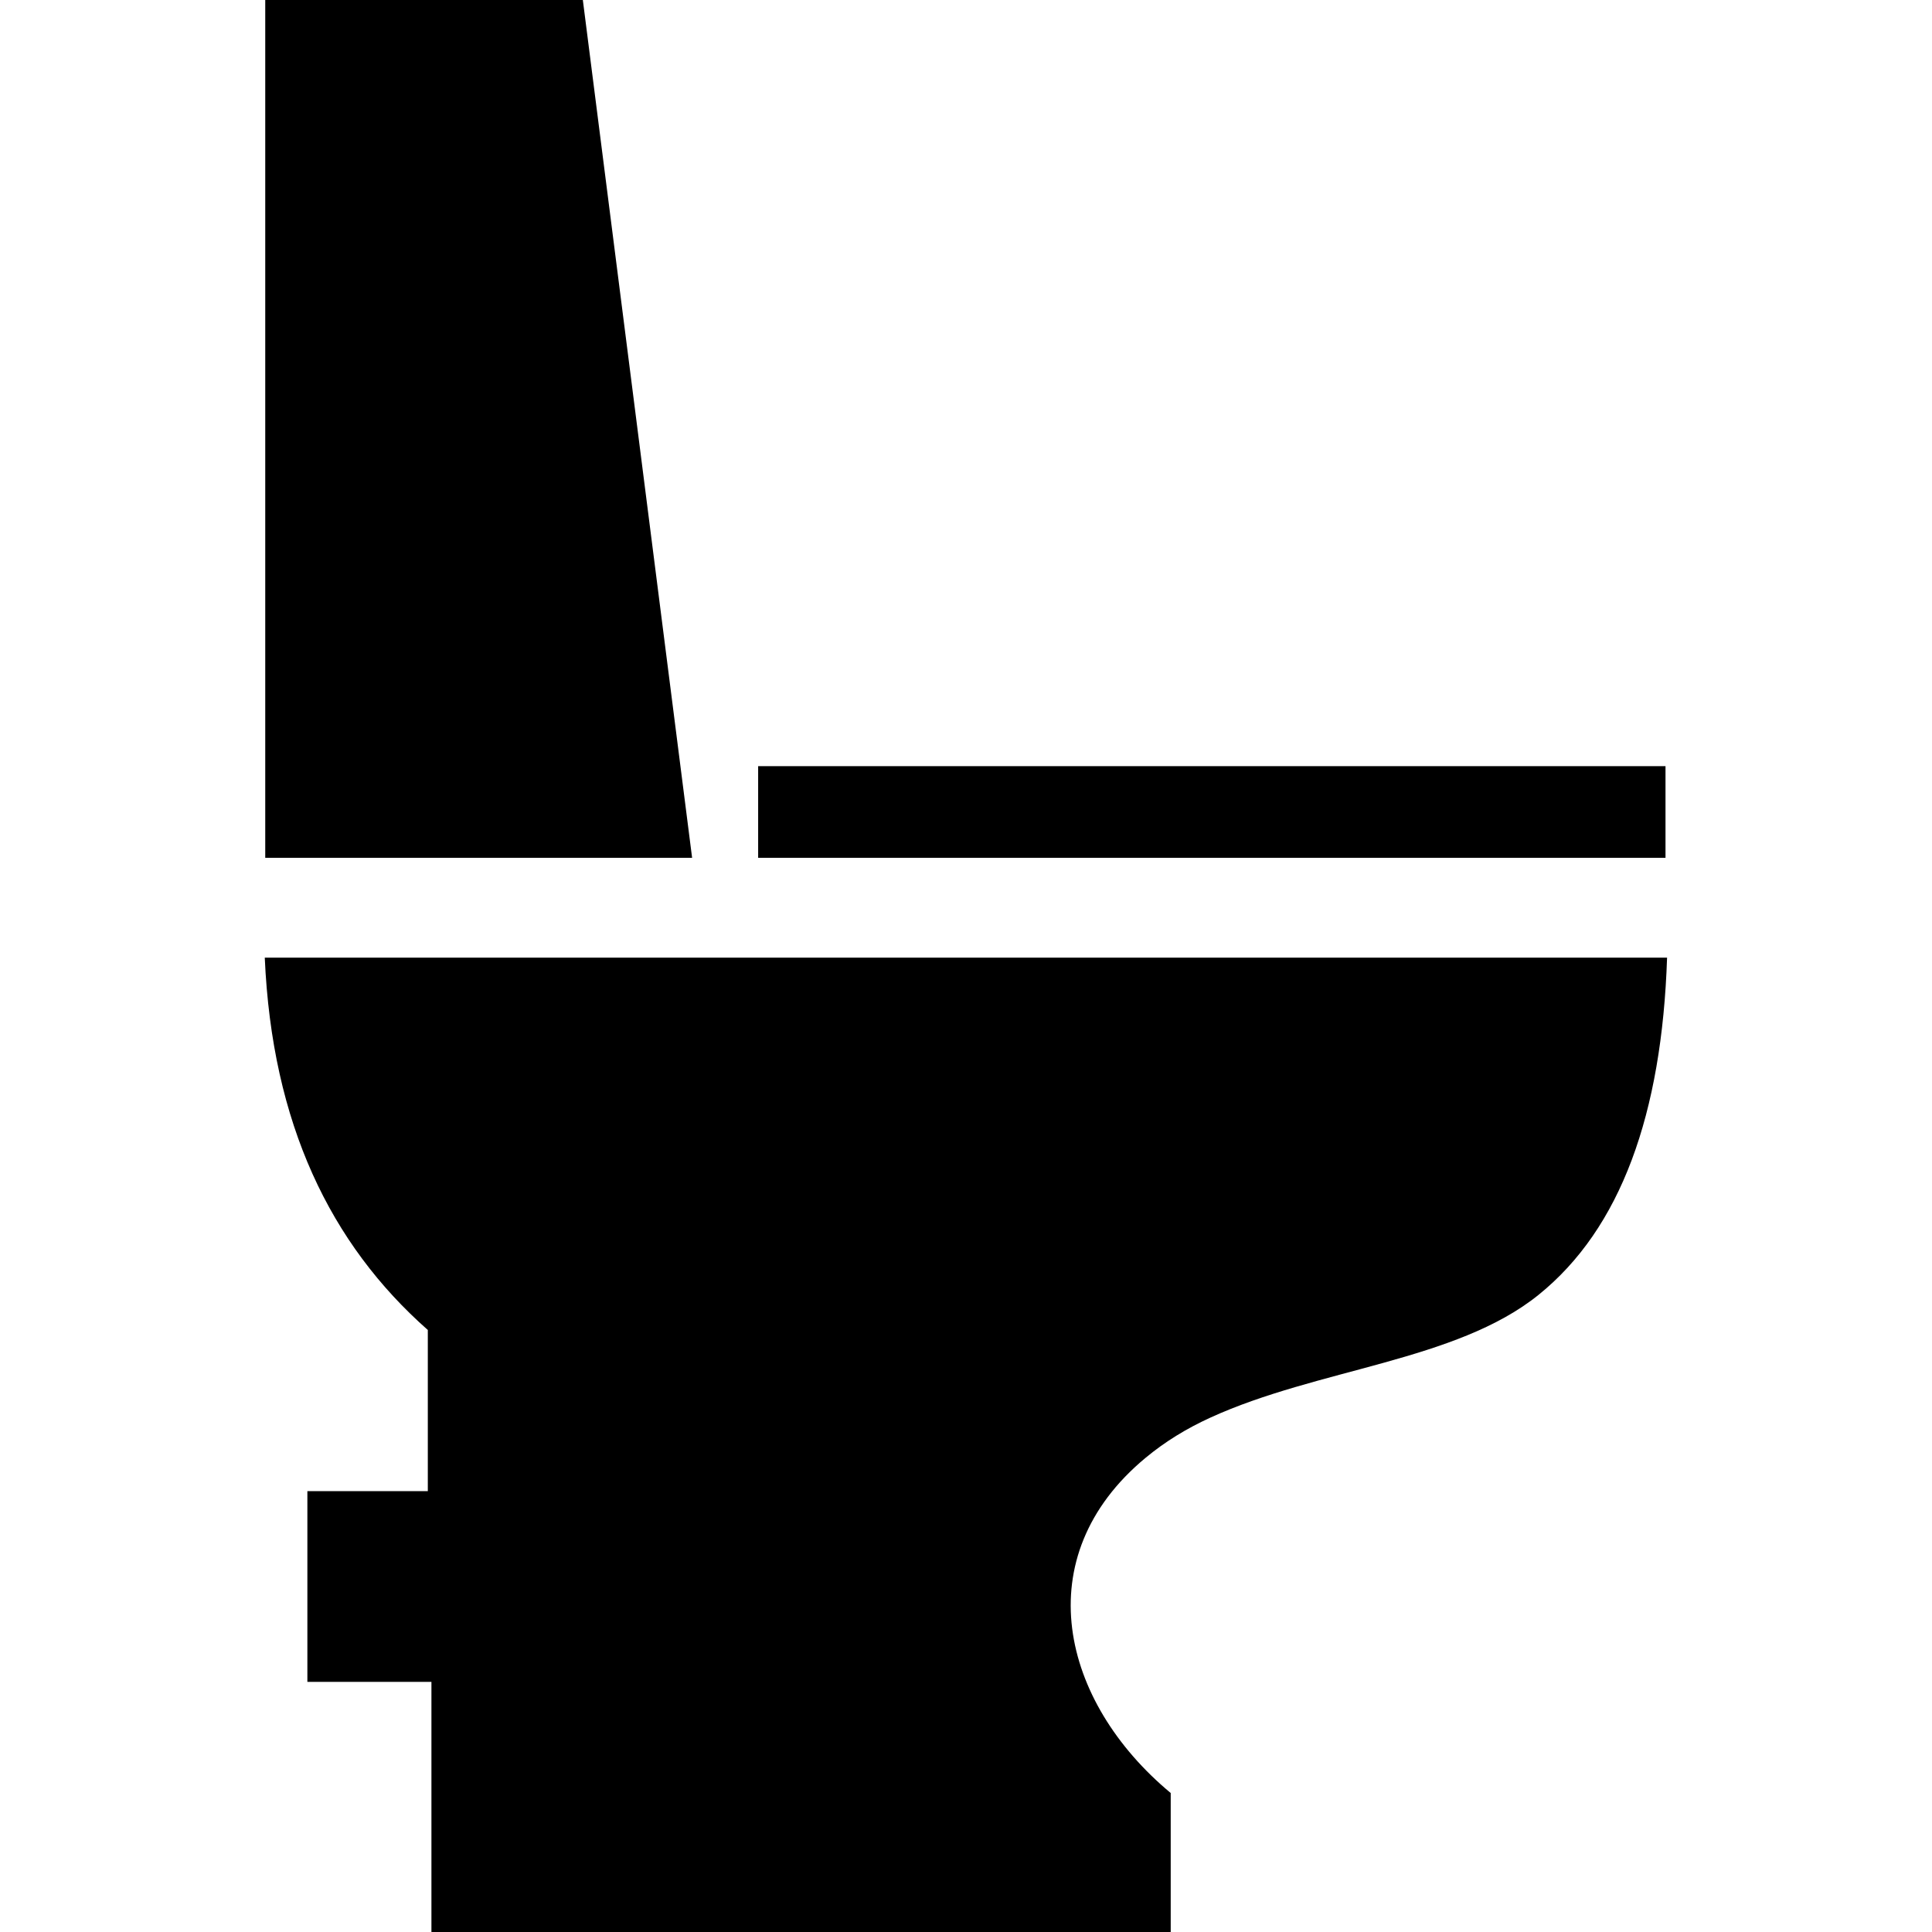
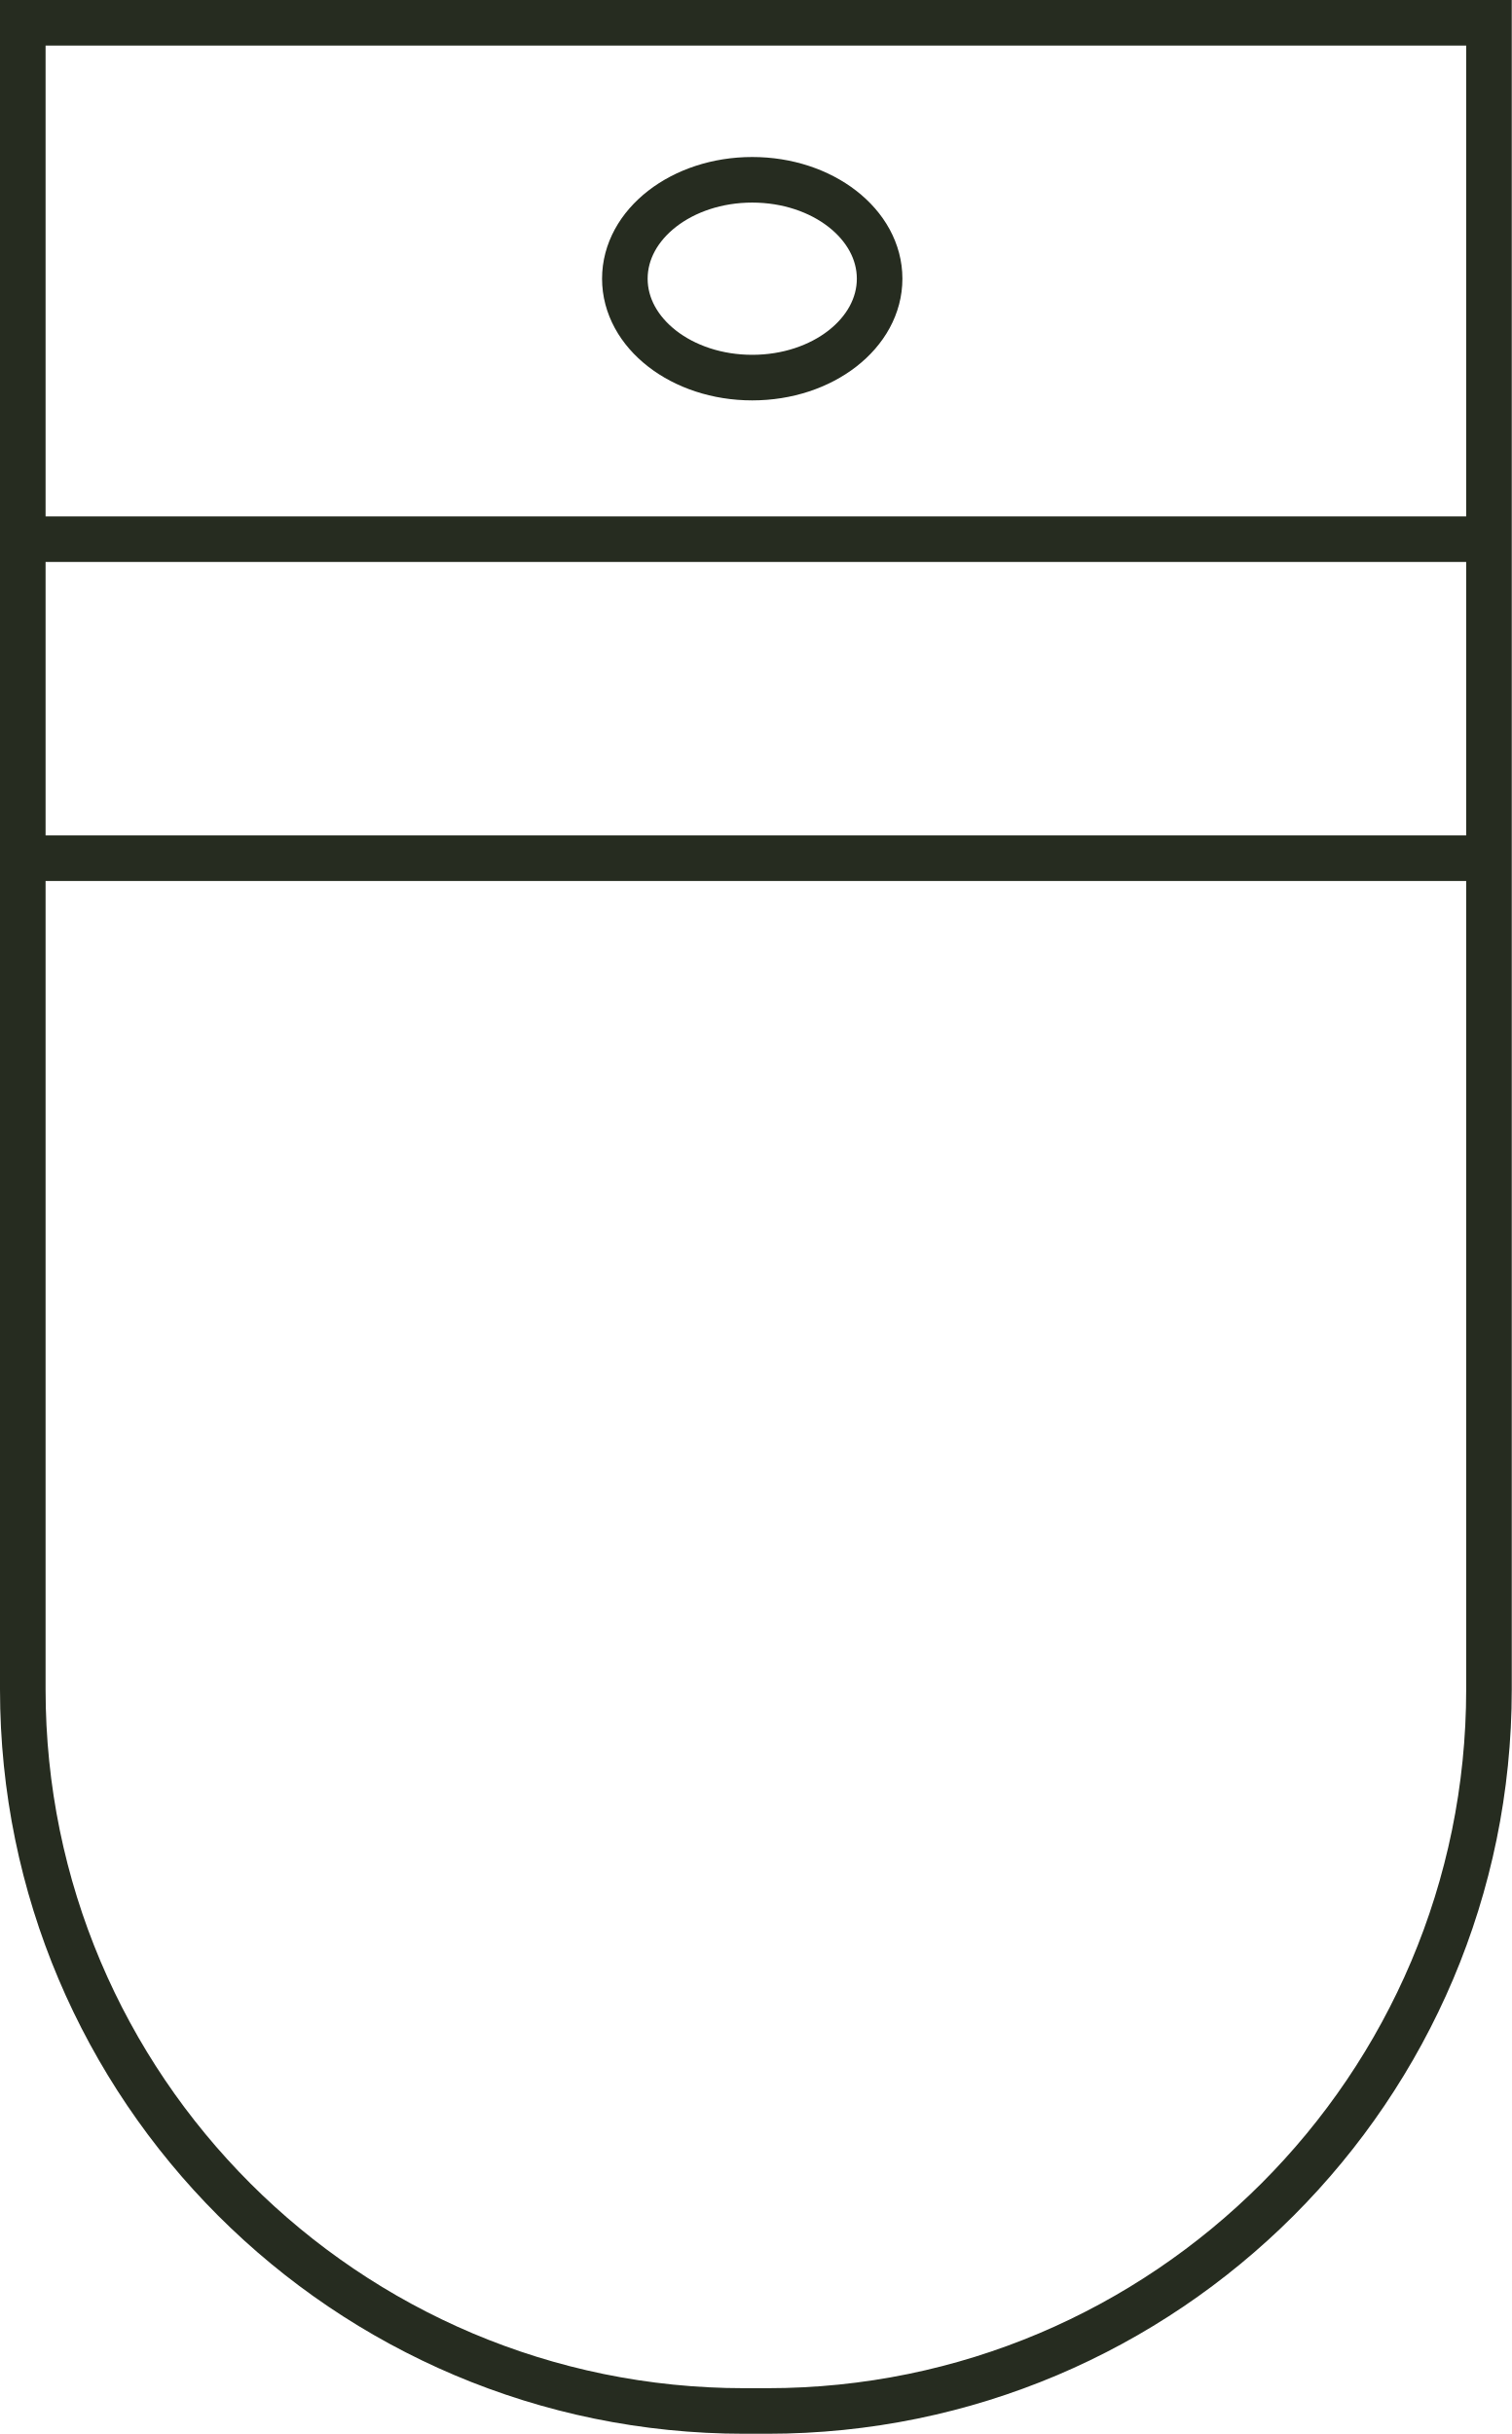
- <svg xmlns="http://www.w3.org/2000/svg" fill="#000000" width="800px" height="800px" viewBox="-16.84 0 122.88 122.88" version="1.1" id="Layer_1" style="enable-background:new 0 0 89.19 122.88" xml:space="preserve">
-   <style type="text/css">.st0{fill-rule:evenodd;clip-rule:evenodd;}</style>
-   <g>
-     <path class="st0" d="M10.37,84.59C4.17,79.12,0.46,71.46,0,60.91h89.19c-0.33,9.94-2.94,17.23-8.18,21.45 c-5.25,4.23-14.02,4.67-20.88,7.81c-1.49,0.68-2.87,1.52-4.12,2.56c-7.58,6.3-5.38,15.5,1.61,21.31v8.84H10.6v-15.91H2.71V94.84 h7.66V84.59L10.37,84.59z M0.03,54.56V0c6.73,0,13.47,0,20.2,0l6.95,54.56H0.03L0.03,54.56z M31.38,48.73h57.71v5.83H31.38V48.73 L31.38,48.73z" />
+ <svg xmlns="http://www.w3.org/2000/svg" id="Layer_2" viewBox="0 0 66.34 106.81">
+   <defs>
+     <style>.cls-1{fill:none;stroke:#262c20;stroke-miterlimit:10;stroke-width:2px;}</style>
+   </defs>
+   <g id="Layer_1-2">
+     <g id="Layer_3">
+       <ellipse class="cls-1" cx="33.01" cy="12.23" rx="5.59" ry="4.34" />
+       <line class="cls-1" x1="65.34" y1="37.66" x2="1" y2="37.66" />
+       <line class="cls-1" x1="65.34" y1="23.66" x2="1" y2="23.66" />
+       <path class="cls-1" d="M-19.23,21.23H53.91c17.47,0,31.66,14.19,31.66,31.66v1.02c0,17.47-14.19,31.66-31.66,31.66H-19.23V21.23h0Z" transform="translate(86.57 20.23) rotate(90)" />
+     </g>
  </g>
</svg>
